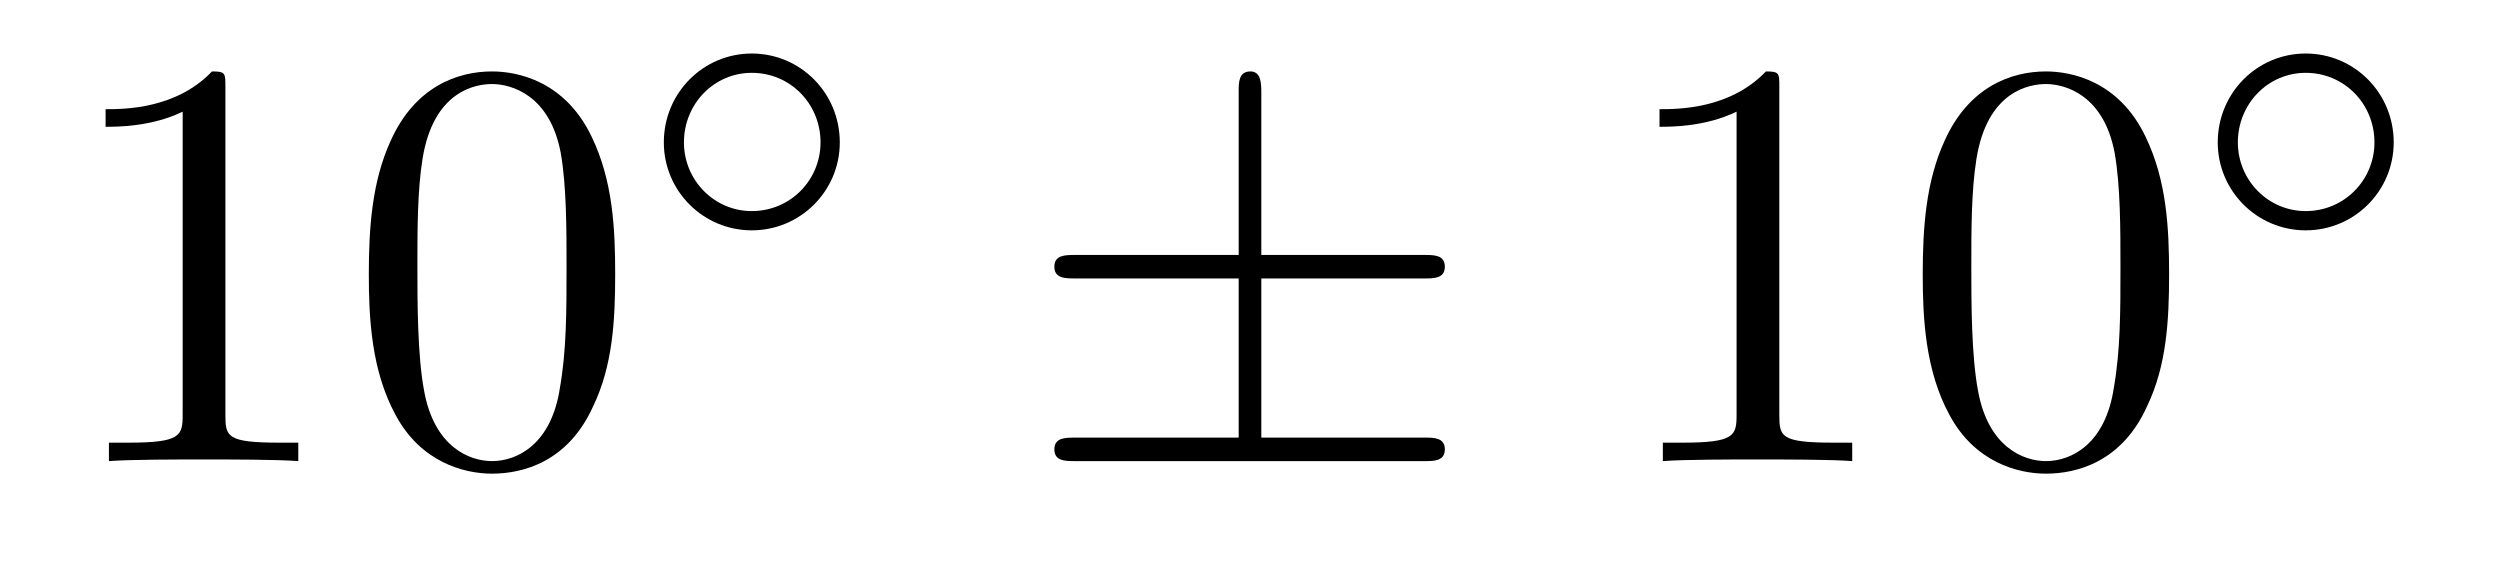
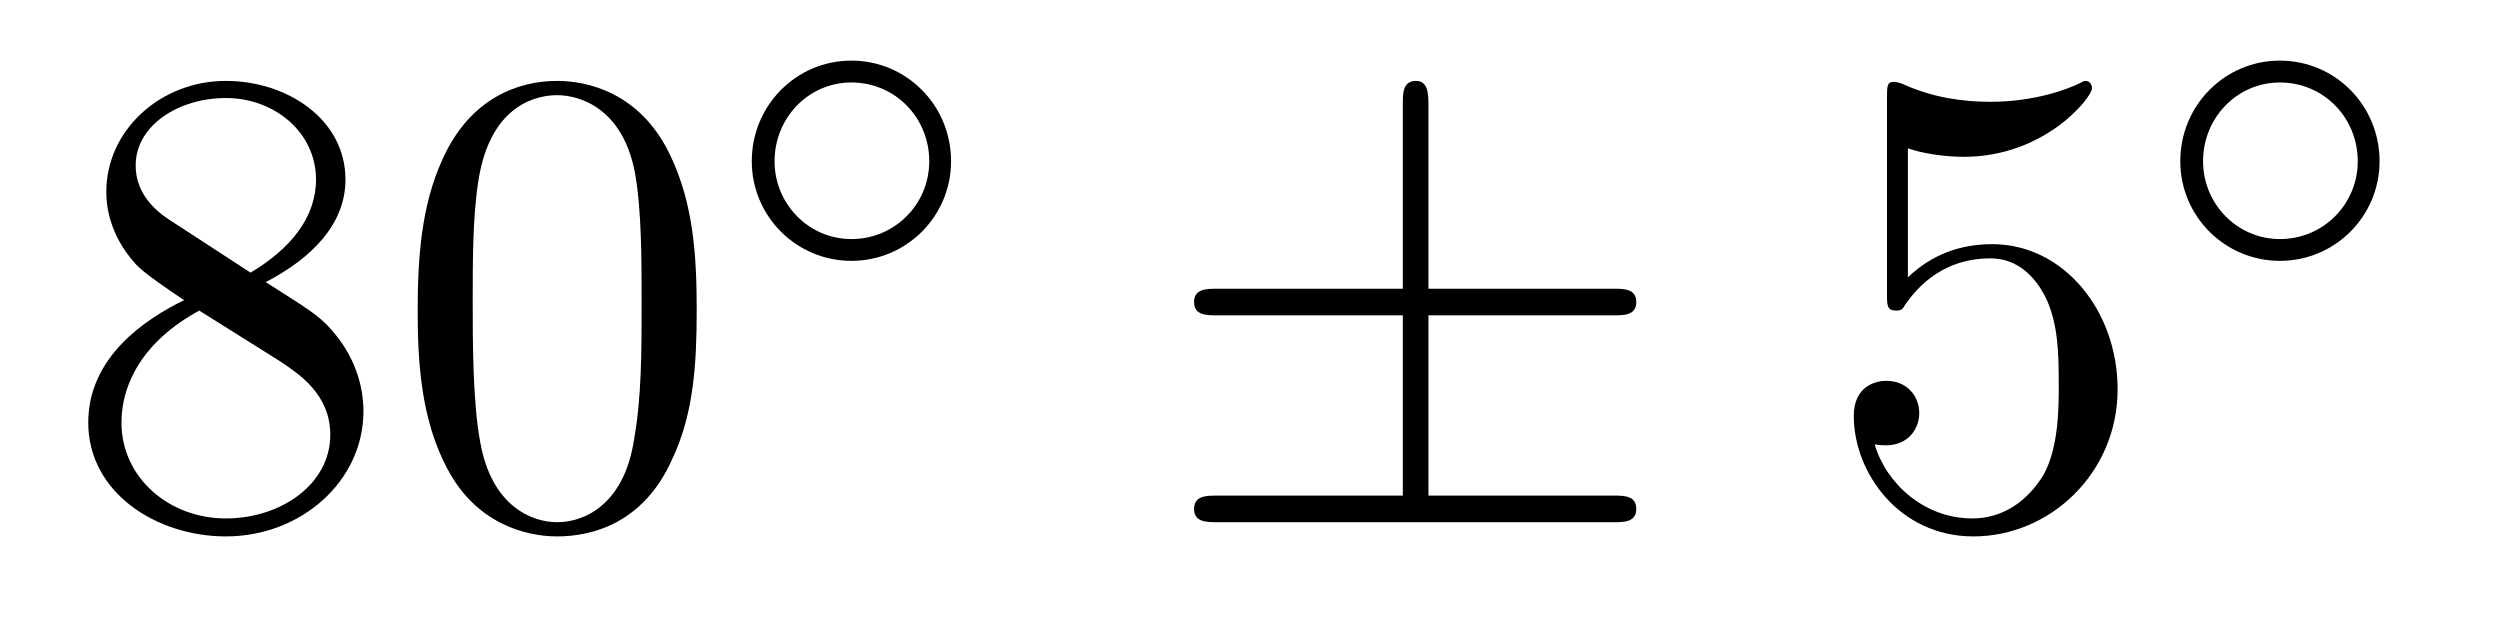
- <svg xmlns="http://www.w3.org/2000/svg" xmlns:xlink="http://www.w3.org/1999/xlink" viewBox="0 0 46.616 10.507" version="1.2">
+ <svg xmlns="http://www.w3.org/2000/svg" xmlns:xlink="http://www.w3.org/1999/xlink" viewBox="0 0 41.162 10.507" version="1.2">
  <defs>
    <g>
      <symbol overflow="visible" id="glyph0-0">
        <path style="stroke:none;" d="" />
      </symbol>
      <symbol overflow="visible" id="glyph0-1">
-         <path style="stroke:none;" d="M 3.203 -6.984 C 3.203 -7.234 3.203 -7.266 2.953 -7.266 C 2.281 -6.562 1.312 -6.562 0.969 -6.562 L 0.969 -6.234 C 1.188 -6.234 1.828 -6.234 2.406 -6.516 L 2.406 -0.859 C 2.406 -0.469 2.359 -0.344 1.391 -0.344 L 1.031 -0.344 L 1.031 0 C 1.422 -0.031 2.359 -0.031 2.797 -0.031 C 3.234 -0.031 4.188 -0.031 4.562 0 L 4.562 -0.344 L 4.219 -0.344 C 3.234 -0.344 3.203 -0.453 3.203 -0.859 Z M 3.203 -6.984 " />
+         <path style="stroke:none;" d="M 1.781 -4.984 C 1.281 -5.312 1.234 -5.688 1.234 -5.875 C 1.234 -6.531 1.938 -6.984 2.719 -6.984 C 3.516 -6.984 4.203 -6.422 4.203 -5.641 C 4.203 -5.016 3.781 -4.5 3.125 -4.109 Z M 3.375 -3.953 C 4.156 -4.359 4.688 -4.922 4.688 -5.641 C 4.688 -6.641 3.719 -7.266 2.719 -7.266 C 1.641 -7.266 0.75 -6.453 0.75 -5.438 C 0.75 -5.25 0.781 -4.75 1.234 -4.25 C 1.359 -4.109 1.75 -3.844 2.031 -3.656 C 1.391 -3.344 0.453 -2.719 0.453 -1.641 C 0.453 -0.484 1.578 0.234 2.719 0.234 C 3.953 0.234 4.984 -0.672 4.984 -1.828 C 4.984 -2.219 4.859 -2.719 4.453 -3.172 C 4.25 -3.406 4.062 -3.516 3.375 -3.953 Z M 2.281 -3.484 L 3.625 -2.641 C 3.922 -2.438 4.438 -2.109 4.438 -1.438 C 4.438 -0.625 3.625 -0.062 2.719 -0.062 C 1.781 -0.062 1 -0.734 1 -1.641 C 1 -2.281 1.359 -2.984 2.281 -3.484 Z M 2.281 -3.484 " />
      </symbol>
      <symbol overflow="visible" id="glyph0-2">
        <path style="stroke:none;" d="M 5.016 -3.484 C 5.016 -4.359 4.969 -5.234 4.578 -6.047 C 4.078 -7.094 3.188 -7.266 2.719 -7.266 C 2.078 -7.266 1.281 -6.984 0.828 -5.969 C 0.484 -5.219 0.422 -4.359 0.422 -3.484 C 0.422 -2.672 0.469 -1.688 0.922 -0.859 C 1.391 0.016 2.188 0.234 2.719 0.234 C 3.297 0.234 4.141 0.016 4.609 -1.031 C 4.969 -1.781 5.016 -2.625 5.016 -3.484 Z M 2.719 0 C 2.297 0 1.641 -0.266 1.453 -1.312 C 1.328 -1.969 1.328 -2.984 1.328 -3.625 C 1.328 -4.312 1.328 -5.031 1.422 -5.625 C 1.625 -6.922 2.438 -7.031 2.719 -7.031 C 3.078 -7.031 3.797 -6.828 4 -5.75 C 4.109 -5.141 4.109 -4.312 4.109 -3.625 C 4.109 -2.797 4.109 -2.062 3.984 -1.359 C 3.828 -0.328 3.203 0 2.719 0 Z M 2.719 0 " />
+       </symbol>
+       <symbol overflow="visible" id="glyph0-3">
+         <path style="stroke:none;" d="M 4.891 -2.188 C 4.891 -3.484 4 -4.578 2.828 -4.578 C 2.297 -4.578 1.828 -4.406 1.438 -4.031 L 1.438 -6.156 C 1.656 -6.078 2.016 -6.016 2.359 -6.016 C 3.703 -6.016 4.469 -7 4.469 -7.141 C 4.469 -7.203 4.438 -7.266 4.359 -7.266 C 4.359 -7.266 4.328 -7.266 4.281 -7.234 C 4.062 -7.125 3.516 -6.922 2.797 -6.922 C 2.359 -6.922 1.859 -6.984 1.344 -7.219 C 1.25 -7.25 1.234 -7.25 1.203 -7.25 C 1.094 -7.25 1.094 -7.172 1.094 -6.984 L 1.094 -3.766 C 1.094 -3.562 1.094 -3.484 1.25 -3.484 C 1.328 -3.484 1.359 -3.516 1.391 -3.578 C 1.516 -3.75 1.922 -4.344 2.797 -4.344 C 3.375 -4.344 3.641 -3.844 3.734 -3.641 C 3.906 -3.234 3.922 -2.812 3.922 -2.266 C 3.922 -1.891 3.922 -1.234 3.672 -0.781 C 3.406 -0.344 3 -0.062 2.5 -0.062 C 1.703 -0.062 1.078 -0.641 0.891 -1.281 C 0.922 -1.281 0.953 -1.266 1.078 -1.266 C 1.438 -1.266 1.625 -1.531 1.625 -1.797 C 1.625 -2.062 1.438 -2.328 1.078 -2.328 C 0.922 -2.328 0.547 -2.25 0.547 -1.75 C 0.547 -0.812 1.297 0.234 2.516 0.234 C 3.781 0.234 4.891 -0.812 4.891 -2.188 Z M 4.891 -2.188 " />
      </symbol>
      <symbol overflow="visible" id="glyph1-0">
        <path style="stroke:none;" d="" />
      </symbol>
      <symbol overflow="visible" id="glyph1-1">
        <path style="stroke:none;" d="M 3.75 -1.984 C 3.75 -2.906 3.016 -3.641 2.109 -3.641 C 1.203 -3.641 0.469 -2.906 0.469 -1.984 C 0.469 -1.078 1.203 -0.344 2.109 -0.344 C 3.016 -0.344 3.75 -1.078 3.75 -1.984 Z M 2.109 -0.703 C 1.406 -0.703 0.844 -1.281 0.844 -1.984 C 0.844 -2.703 1.406 -3.281 2.109 -3.281 C 2.828 -3.281 3.391 -2.703 3.391 -1.984 C 3.391 -1.281 2.828 -0.703 2.109 -0.703 Z M 2.109 -0.703 " />
      </symbol>
      <symbol overflow="visible" id="glyph2-0">
        <path style="stroke:none;" d="" />
      </symbol>
      <symbol overflow="visible" id="glyph2-1">
        <path style="stroke:none;" d="M 4.453 -3.406 L 7.5 -3.406 C 7.672 -3.406 7.875 -3.406 7.875 -3.625 C 7.875 -3.844 7.672 -3.844 7.5 -3.844 L 4.453 -3.844 L 4.453 -6.859 C 4.453 -7.031 4.453 -7.266 4.25 -7.266 C 4.031 -7.266 4.031 -7.062 4.031 -6.891 L 4.031 -3.844 L 0.984 -3.844 C 0.797 -3.844 0.594 -3.844 0.594 -3.625 C 0.594 -3.406 0.797 -3.406 0.984 -3.406 L 4.031 -3.406 L 4.031 -0.438 L 0.984 -0.438 C 0.797 -0.438 0.594 -0.438 0.594 -0.219 C 0.594 0 0.797 0 0.984 0 L 7.5 0 C 7.672 0 7.875 0 7.875 -0.219 C 7.875 -0.438 7.672 -0.438 7.5 -0.438 L 4.453 -0.438 Z M 4.453 -3.406 " />
      </symbol>
    </g>
  </defs>
  <g id="surface1">
    <g style="fill:rgb(0%,0%,0%);fill-opacity:1;">
      <use xlink:href="#glyph0-1" x="1" y="8.598" />
      <use xlink:href="#glyph0-2" x="6.455" y="8.598" />
    </g>
    <g style="fill:rgb(0%,0%,0%);fill-opacity:1;">
      <use xlink:href="#glyph1-1" x="11.909" y="4.639" />
    </g>
    <g style="fill:rgb(0%,0%,0%);fill-opacity:1;">
      <use xlink:href="#glyph2-1" x="19.066" y="8.598" />
    </g>
    <g style="fill:rgb(0%,0%,0%);fill-opacity:1;">
-       <use xlink:href="#glyph0-1" x="29.975" y="8.598" />
-       <use xlink:href="#glyph0-2" x="35.43" y="8.598" />
+       <use xlink:href="#glyph0-3" x="29.975" y="8.598" />
    </g>
    <g style="fill:rgb(0%,0%,0%);fill-opacity:1;">
-       <use xlink:href="#glyph1-1" x="40.884" y="4.639" />
+       <use xlink:href="#glyph1-1" x="35.429" y="4.639" />
    </g>
  </g>
</svg>
